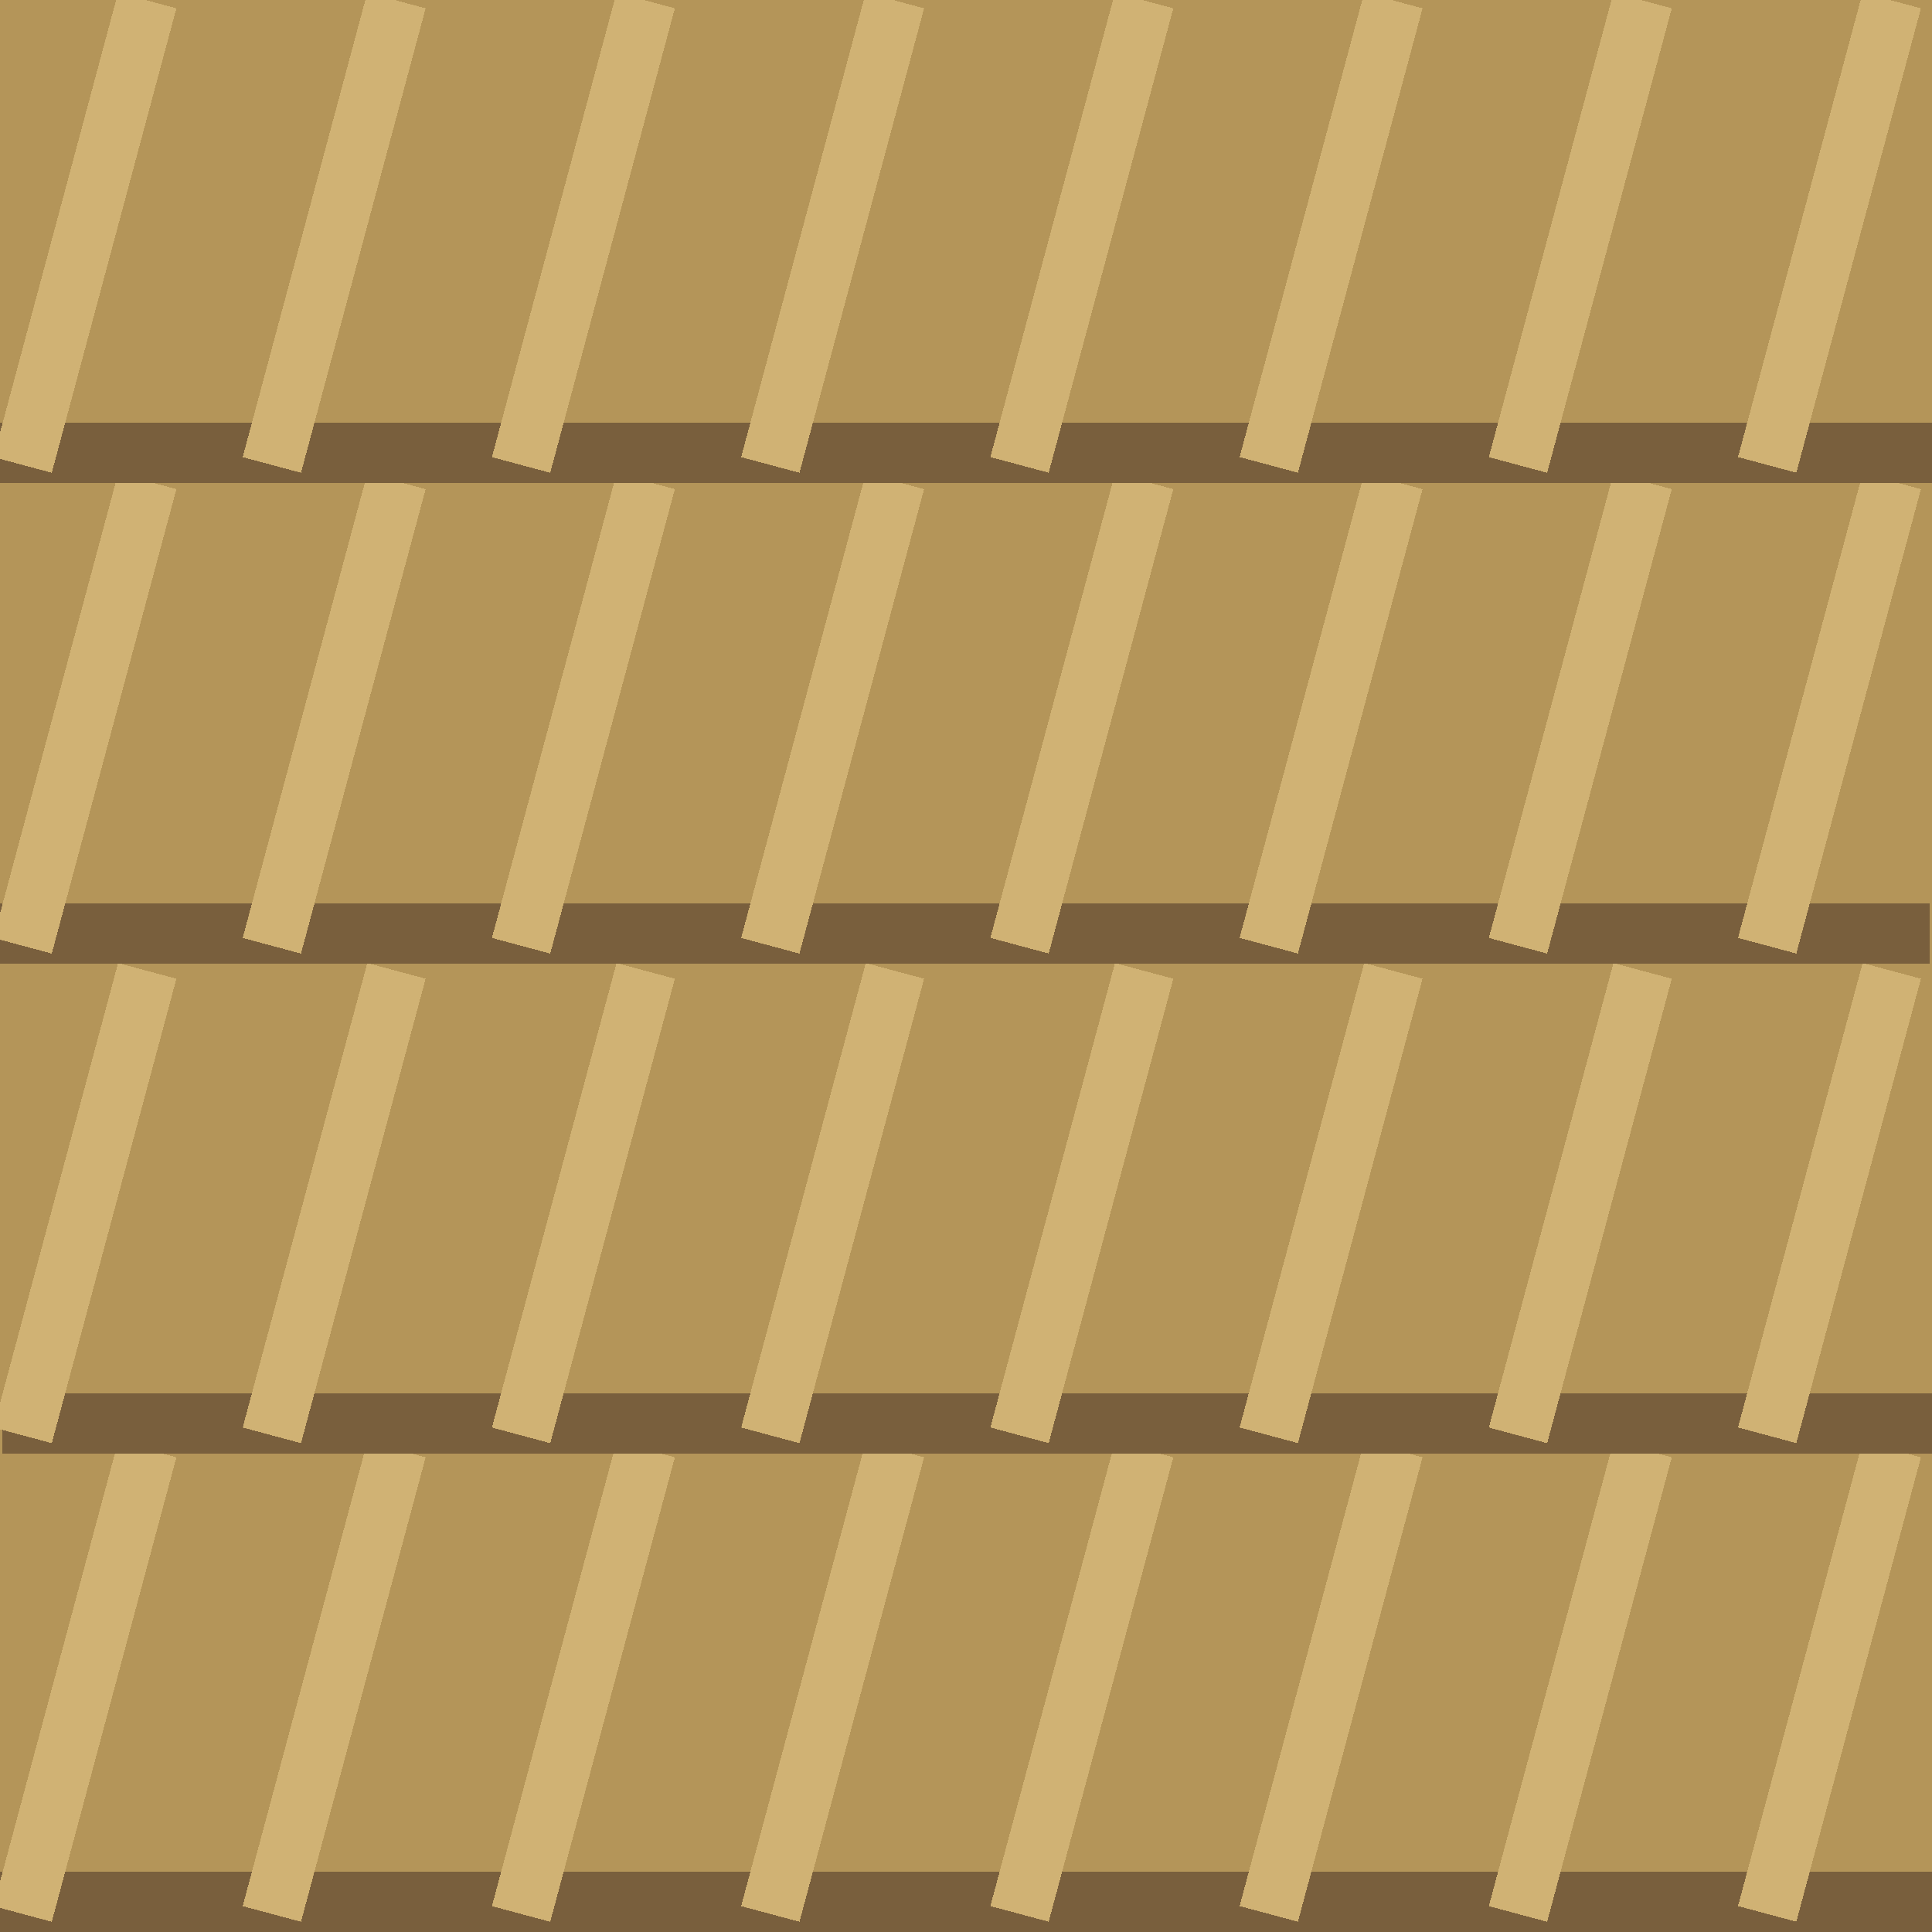
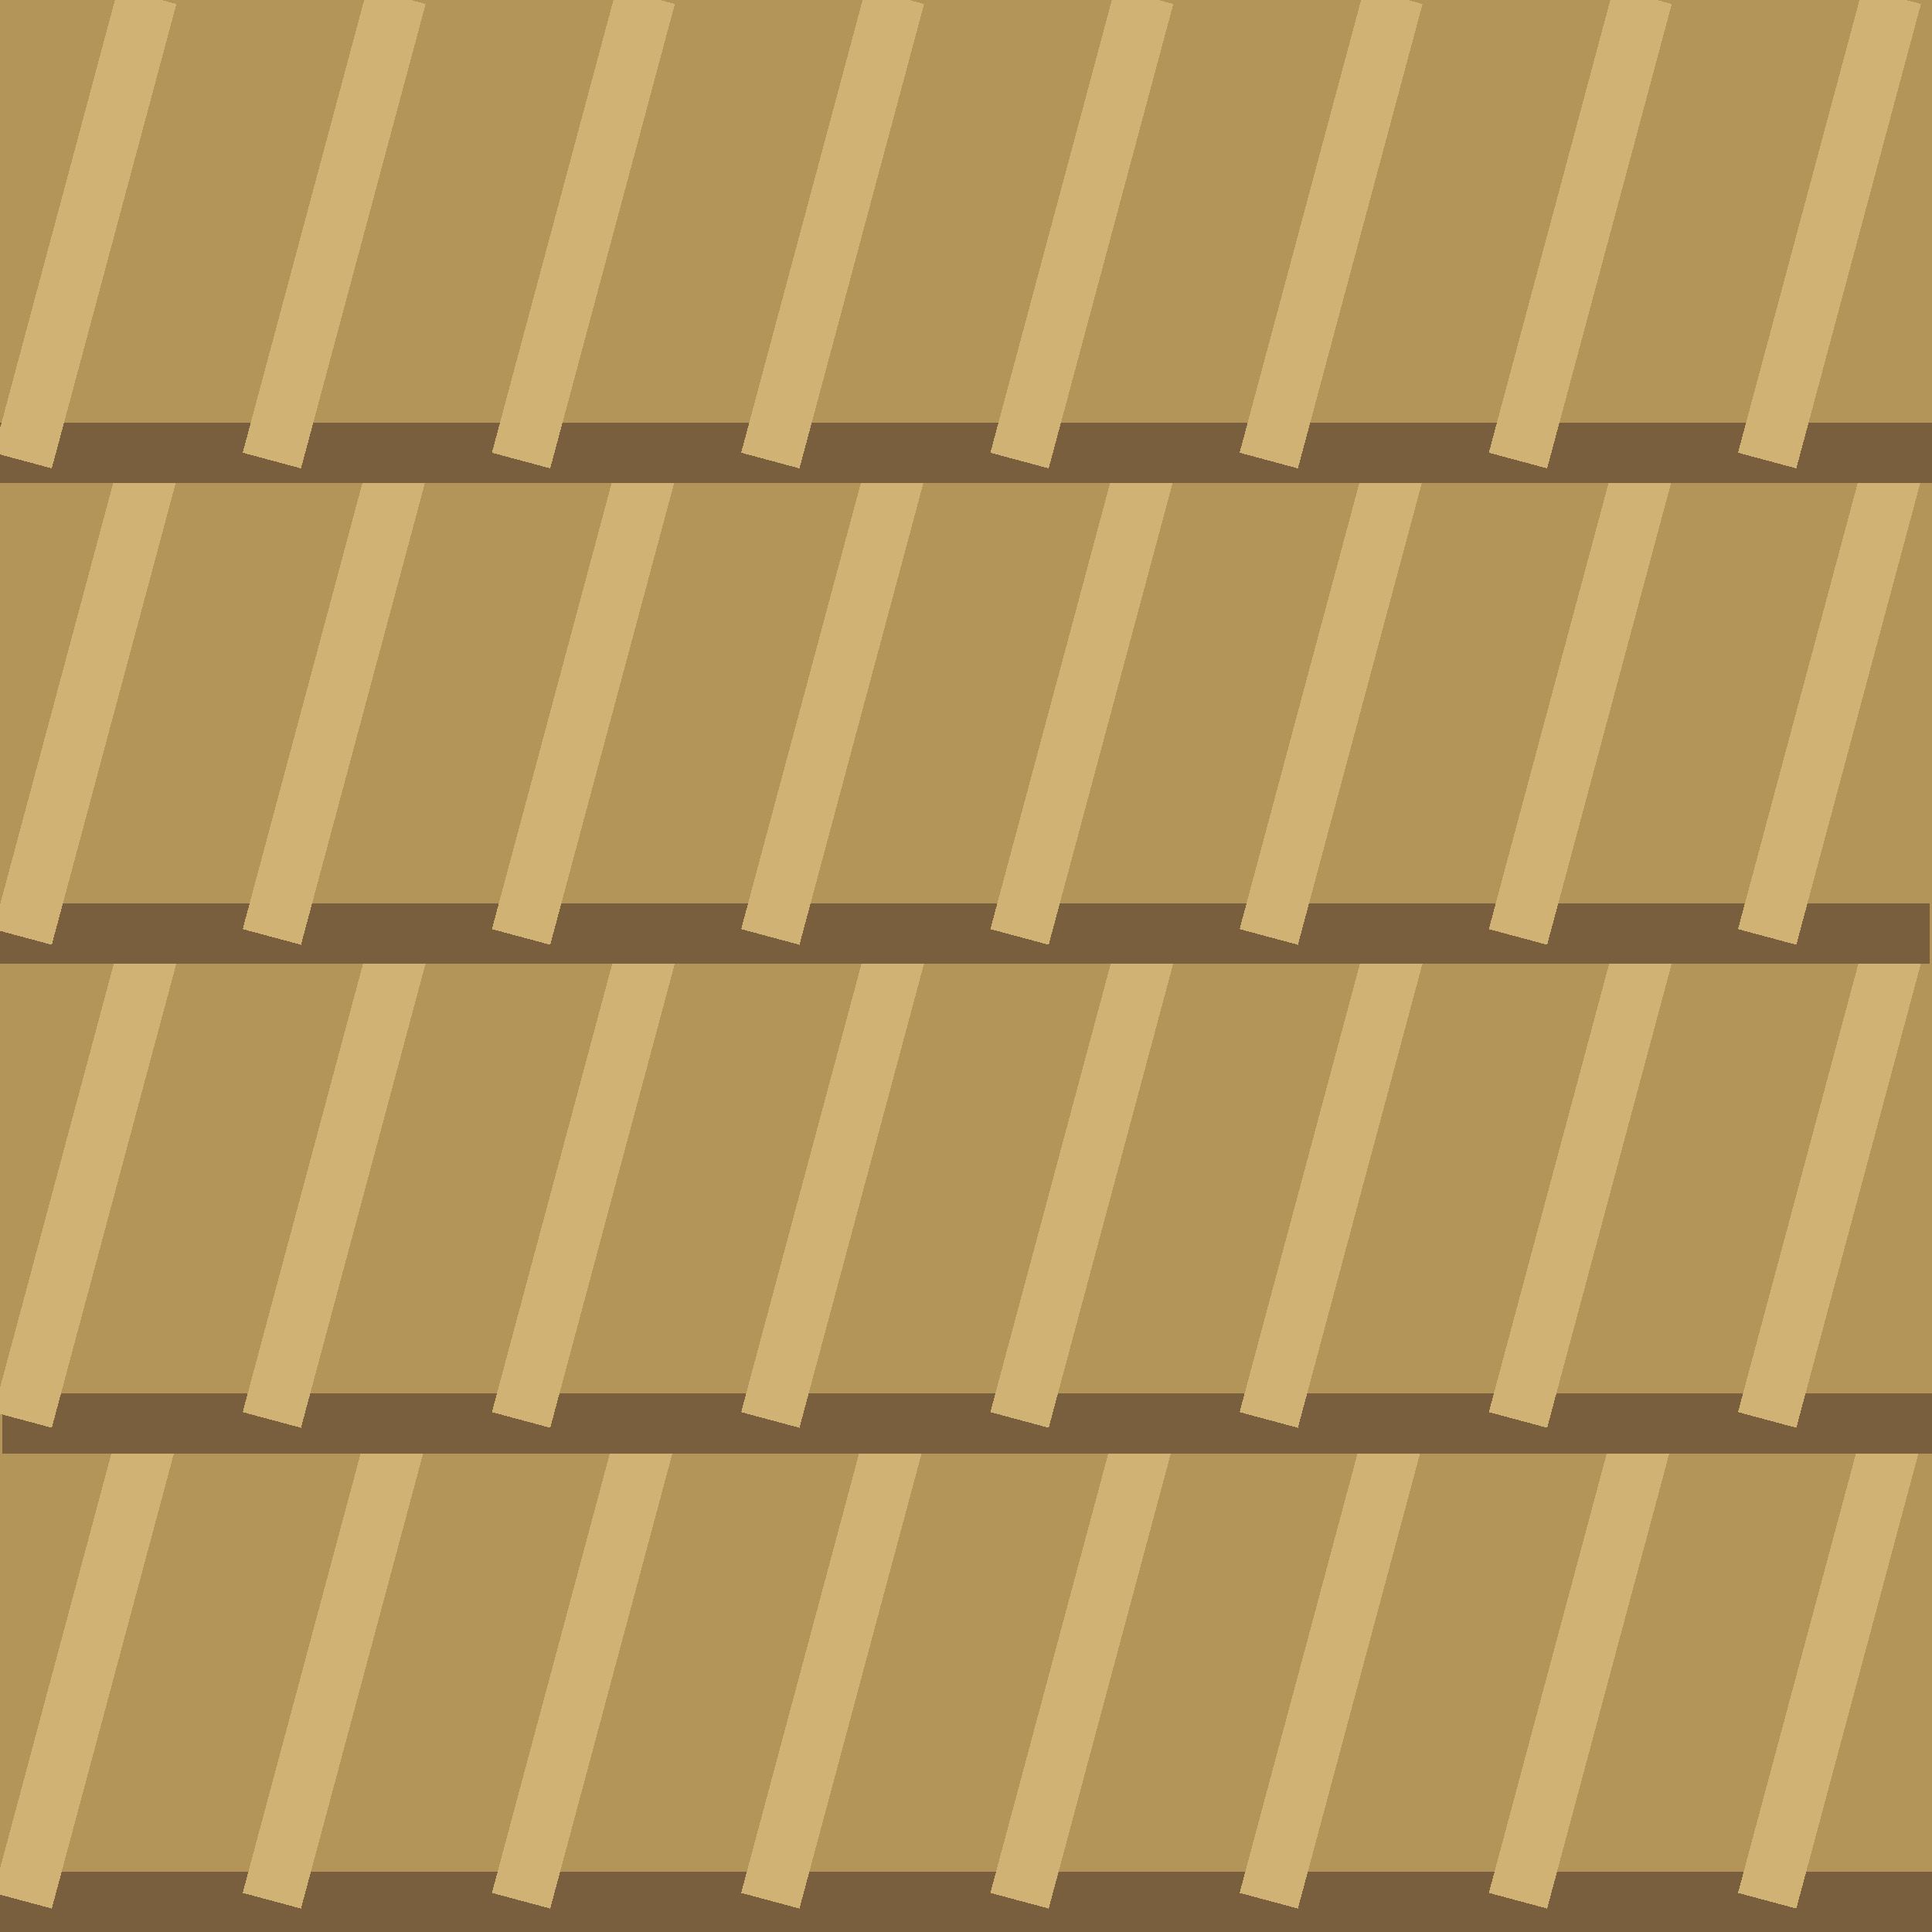
<svg xmlns="http://www.w3.org/2000/svg" width="32" height="32" viewBox="0 0 32 32" shape-rendering="crispEdges" version="1.1" id="svg33">
  <defs id="defs33" />
  <rect x="1.1270697e-07" y="0" width="32" height="32" fill="#b49559" id="rect1" />
  <g id="g33" transform="translate(3.381818)">
    <rect x="-3.382" y="31" width="32" height="1" fill="#795f3d" id="rect25" />
-     <path d="M -0.943,24.008 -3.007,31.701" fill="none" stroke="#d0b274" stroke-width="1.15" id="path26" style="stroke-width:1;stroke-dasharray:none" />
-     <path d="M 3.185,24.008 1.121,31.701" fill="none" stroke="#d0b274" stroke-width="1.15" id="path27" style="stroke-width:1;stroke-dasharray:none" />
-     <path d="M 7.313,24.008 5.249,31.701" fill="none" stroke="#d0b274" stroke-width="1.15" id="path28" style="stroke-width:1;stroke-dasharray:none" />
-     <path d="M 11.441,24.008 9.377,31.701" fill="none" stroke="#d0b274" stroke-width="1.15" id="path29" style="stroke-width:1;stroke-dasharray:none" />
-     <path d="m 15.569,24.008 -2.064,7.692" fill="none" stroke="#d0b274" stroke-width="1.15" id="path30" style="stroke-width:1;stroke-dasharray:none" />
-     <path d="m 19.697,24.008 -2.064,7.692" fill="none" stroke="#d0b274" stroke-width="1.15" id="path31" style="stroke-width:1;stroke-dasharray:none" />
-     <path d="M 23.825,24.008 21.761,31.701" fill="none" stroke="#d0b274" stroke-width="1.15" id="path32" style="stroke-width:1;stroke-dasharray:none" />
-     <path d="m 27.952,24.008 -2.064,7.692" fill="none" stroke="#d0b274" stroke-width="1.15" id="path33" style="stroke-width:1;stroke-dasharray:none" />
+     <path d="M -0.943,23.79 -3.007,31.482" fill="none" stroke="#d0b274" stroke-width="1.15" id="path26" style="stroke-width:1;stroke-dasharray:none" />
+     <path d="M 3.185,23.79 1.121,31.482" fill="none" stroke="#d0b274" stroke-width="1.15" id="path27" style="stroke-width:1;stroke-dasharray:none" />
+     <path d="M 7.313,23.79 5.249,31.482" fill="none" stroke="#d0b274" stroke-width="1.15" id="path28" style="stroke-width:1;stroke-dasharray:none" />
+     <path d="M 11.441,23.79 9.377,31.482" fill="none" stroke="#d0b274" stroke-width="1.15" id="path29" style="stroke-width:1;stroke-dasharray:none" />
+     <path d="m 15.569,23.79 -2.064,7.692" fill="none" stroke="#d0b274" stroke-width="1.15" id="path30" style="stroke-width:1;stroke-dasharray:none" />
+     <path d="m 19.697,23.79 -2.064,7.692" fill="none" stroke="#d0b274" stroke-width="1.15" id="path31" style="stroke-width:1;stroke-dasharray:none" />
+     <path d="M 23.825,23.79 21.761,31.482" fill="none" stroke="#d0b274" stroke-width="1.15" id="path32" style="stroke-width:1;stroke-dasharray:none" />
+     <path d="m 27.952,23.79 -2.064,7.692" fill="none" stroke="#d0b274" stroke-width="1.15" id="path33" style="stroke-width:1;stroke-dasharray:none" />
  </g>
  <g id="g41" transform="translate(3.381818,-7.927273)">
    <rect x="-3.345" y="31" width="32" height="1" fill="#795f3d" id="rect33" />
-     <path d="M -0.943,24.008 -3.007,31.701" fill="none" stroke="#d0b274" stroke-width="1.15" id="path34" style="stroke-width:1;stroke-dasharray:none" />
-     <path d="M 3.185,24.008 1.121,31.701" fill="none" stroke="#d0b274" stroke-width="1.15" id="path35" style="stroke-width:1;stroke-dasharray:none" />
-     <path d="M 7.313,24.008 5.249,31.701" fill="none" stroke="#d0b274" stroke-width="1.15" id="path36" style="stroke-width:1;stroke-dasharray:none" />
-     <path d="M 11.441,24.008 9.377,31.701" fill="none" stroke="#d0b274" stroke-width="1.15" id="path37" style="stroke-width:1;stroke-dasharray:none" />
-     <path d="m 15.569,24.008 -2.064,7.692" fill="none" stroke="#d0b274" stroke-width="1.15" id="path38" style="stroke-width:1;stroke-dasharray:none" />
-     <path d="m 19.697,24.008 -2.064,7.692" fill="none" stroke="#d0b274" stroke-width="1.15" id="path39" style="stroke-width:1;stroke-dasharray:none" />
-     <path d="M 23.825,24.008 21.761,31.701" fill="none" stroke="#d0b274" stroke-width="1.15" id="path40" style="stroke-width:1;stroke-dasharray:none" />
-     <path d="m 27.952,24.008 -2.064,7.692" fill="none" stroke="#d0b274" stroke-width="1.15" id="path41" style="stroke-width:1;stroke-dasharray:none" />
+     <path d="M -0.943,23.754 -3.007,31.446" fill="none" stroke="#d0b274" stroke-width="1.15" id="path34" style="stroke-width:1;stroke-dasharray:none" />
+     <path d="M 3.185,23.754 1.121,31.446" fill="none" stroke="#d0b274" stroke-width="1.15" id="path35" style="stroke-width:1;stroke-dasharray:none" />
+     <path d="M 7.313,23.754 5.249,31.446" fill="none" stroke="#d0b274" stroke-width="1.15" id="path36" style="stroke-width:1;stroke-dasharray:none" />
+     <path d="M 11.441,23.754 9.377,31.446" fill="none" stroke="#d0b274" stroke-width="1.15" id="path37" style="stroke-width:1;stroke-dasharray:none" />
+     <path d="m 15.569,23.754 -2.064,7.692" fill="none" stroke="#d0b274" stroke-width="1.15" id="path38" style="stroke-width:1;stroke-dasharray:none" />
+     <path d="m 19.697,23.754 -2.064,7.692" fill="none" stroke="#d0b274" stroke-width="1.15" id="path39" style="stroke-width:1;stroke-dasharray:none" />
+     <path d="M 23.825,23.754 21.761,31.446" fill="none" stroke="#d0b274" stroke-width="1.15" id="path40" style="stroke-width:1;stroke-dasharray:none" />
+     <path d="m 27.952,23.754 -2.064,7.692" fill="none" stroke="#d0b274" stroke-width="1.15" id="path41" style="stroke-width:1;stroke-dasharray:none" />
  </g>
  <g id="g49" transform="translate(3.381818,-16.03636)">
    <rect x="-3.418" y="31" width="32" height="1" fill="#795f3d" id="rect41" />
-     <path d="M -0.943,24.008 -3.007,31.701" fill="none" stroke="#d0b274" stroke-width="1.15" id="path42" style="stroke-width:1;stroke-dasharray:none" />
-     <path d="M 3.185,24.008 1.121,31.701" fill="none" stroke="#d0b274" stroke-width="1.15" id="path43" style="stroke-width:1;stroke-dasharray:none" />
-     <path d="M 7.313,24.008 5.249,31.701" fill="none" stroke="#d0b274" stroke-width="1.15" id="path44" style="stroke-width:1;stroke-dasharray:none" />
-     <path d="M 11.441,24.008 9.377,31.701" fill="none" stroke="#d0b274" stroke-width="1.15" id="path45" style="stroke-width:1;stroke-dasharray:none" />
-     <path d="m 15.569,24.008 -2.064,7.692" fill="none" stroke="#d0b274" stroke-width="1.15" id="path46" style="stroke-width:1;stroke-dasharray:none" />
-     <path d="m 19.697,24.008 -2.064,7.692" fill="none" stroke="#d0b274" stroke-width="1.15" id="path47" style="stroke-width:1;stroke-dasharray:none" />
-     <path d="M 23.825,24.008 21.761,31.701" fill="none" stroke="#d0b274" stroke-width="1.15" id="path48" style="stroke-width:1;stroke-dasharray:none" />
-     <path d="m 27.952,24.008 -2.064,7.692" fill="none" stroke="#d0b274" stroke-width="1.15" id="path49" style="stroke-width:1;stroke-dasharray:none" />
+     <path d="M -0.943,23.863 -3.007,31.555" fill="none" stroke="#d0b274" stroke-width="1.15" id="path42" style="stroke-width:1;stroke-dasharray:none" />
+     <path d="M 3.185,23.863 1.121,31.555" fill="none" stroke="#d0b274" stroke-width="1.15" id="path43" style="stroke-width:1;stroke-dasharray:none" />
+     <path d="M 7.313,23.863 5.249,31.555" fill="none" stroke="#d0b274" stroke-width="1.15" id="path44" style="stroke-width:1;stroke-dasharray:none" />
+     <path d="M 11.441,23.863 9.377,31.555" fill="none" stroke="#d0b274" stroke-width="1.15" id="path45" style="stroke-width:1;stroke-dasharray:none" />
+     <path d="m 15.569,23.863 -2.064,7.692" fill="none" stroke="#d0b274" stroke-width="1.15" id="path46" style="stroke-width:1;stroke-dasharray:none" />
+     <path d="m 19.697,23.863 -2.064,7.692" fill="none" stroke="#d0b274" stroke-width="1.15" id="path47" style="stroke-width:1;stroke-dasharray:none" />
+     <path d="M 23.825,23.863 21.761,31.555" fill="none" stroke="#d0b274" stroke-width="1.15" id="path48" style="stroke-width:1;stroke-dasharray:none" />
+     <path d="m 27.952,23.863 -2.064,7.692" fill="none" stroke="#d0b274" stroke-width="1.15" id="path49" style="stroke-width:1;stroke-dasharray:none" />
  </g>
  <g id="g57" transform="translate(3.381818,-24)">
    <rect x="-3.382" y="31" width="32" height="1" fill="#795f3d" id="rect49" />
-     <path d="M -0.943,24.008 -3.007,31.701" fill="none" stroke="#d0b274" stroke-width="1.15" id="path50" style="stroke-width:1;stroke-dasharray:none" />
-     <path d="M 3.185,24.008 1.121,31.701" fill="none" stroke="#d0b274" stroke-width="1.15" id="path51" style="stroke-width:1;stroke-dasharray:none" />
-     <path d="M 7.313,24.008 5.249,31.701" fill="none" stroke="#d0b274" stroke-width="1.15" id="path52" style="stroke-width:1;stroke-dasharray:none" />
-     <path d="M 11.441,24.008 9.377,31.701" fill="none" stroke="#d0b274" stroke-width="1.15" id="path53" style="stroke-width:1;stroke-dasharray:none" />
-     <path d="m 15.569,24.008 -2.064,7.692" fill="none" stroke="#d0b274" stroke-width="1.15" id="path54" style="stroke-width:1;stroke-dasharray:none" />
-     <path d="m 19.697,24.008 -2.064,7.692" fill="none" stroke="#d0b274" stroke-width="1.15" id="path55" style="stroke-width:1;stroke-dasharray:none" />
-     <path d="M 23.825,24.008 21.761,31.701" fill="none" stroke="#d0b274" stroke-width="1.15" id="path56" style="stroke-width:1;stroke-dasharray:none" />
-     <path d="m 27.952,24.008 -2.064,7.692" fill="none" stroke="#d0b274" stroke-width="1.15" id="path57" style="stroke-width:1;stroke-dasharray:none" />
+     <path d="M -0.943,23.936 -3.007,31.628" fill="none" stroke="#d0b274" stroke-width="1.15" id="path50" style="stroke-width:1;stroke-dasharray:none" />
+     <path d="M 3.185,23.936 1.121,31.628" fill="none" stroke="#d0b274" stroke-width="1.15" id="path51" style="stroke-width:1;stroke-dasharray:none" />
+     <path d="M 7.313,23.936 5.249,31.628" fill="none" stroke="#d0b274" stroke-width="1.15" id="path52" style="stroke-width:1;stroke-dasharray:none" />
+     <path d="M 11.441,23.936 9.377,31.628" fill="none" stroke="#d0b274" stroke-width="1.15" id="path53" style="stroke-width:1;stroke-dasharray:none" />
+     <path d="m 15.569,23.936 -2.064,7.692" fill="none" stroke="#d0b274" stroke-width="1.15" id="path54" style="stroke-width:1;stroke-dasharray:none" />
+     <path d="m 19.697,23.936 -2.064,7.692" fill="none" stroke="#d0b274" stroke-width="1.15" id="path55" style="stroke-width:1;stroke-dasharray:none" />
+     <path d="M 23.825,23.936 21.761,31.628" fill="none" stroke="#d0b274" stroke-width="1.15" id="path56" style="stroke-width:1;stroke-dasharray:none" />
+     <path d="m 27.952,23.936 -2.064,7.692" fill="none" stroke="#d0b274" stroke-width="1.15" id="path57" style="stroke-width:1;stroke-dasharray:none" />
  </g>
</svg>
